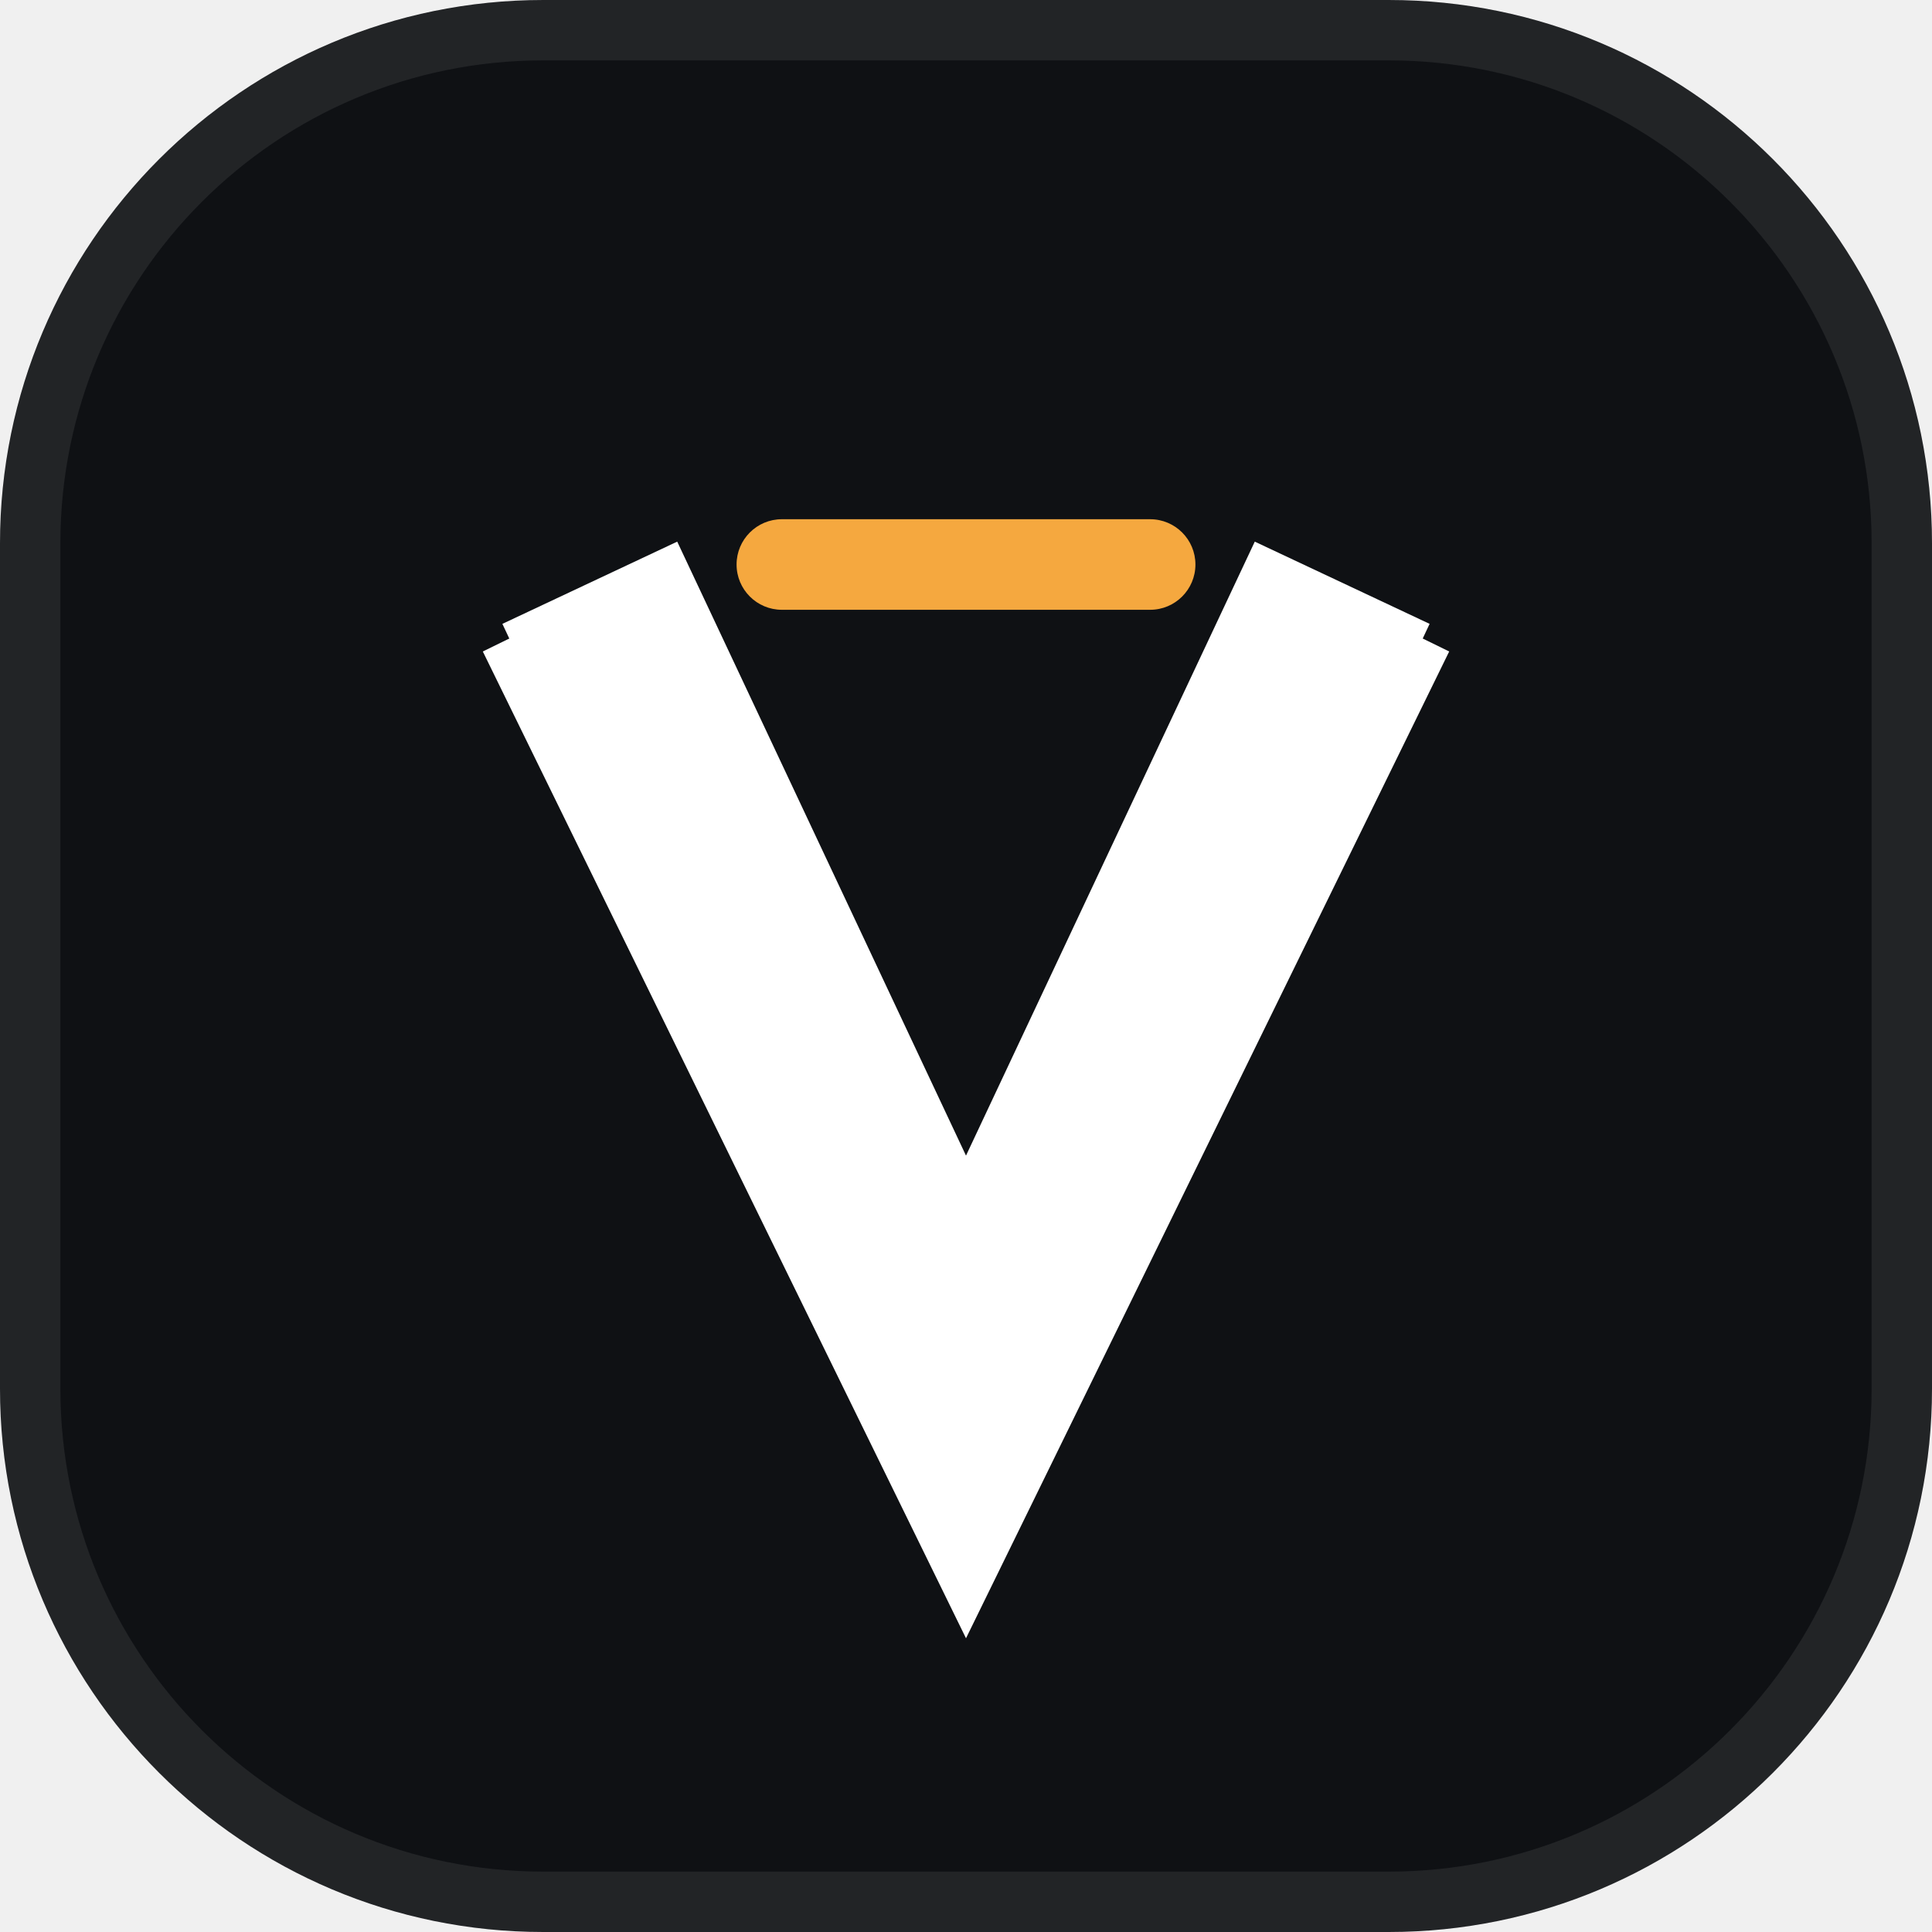
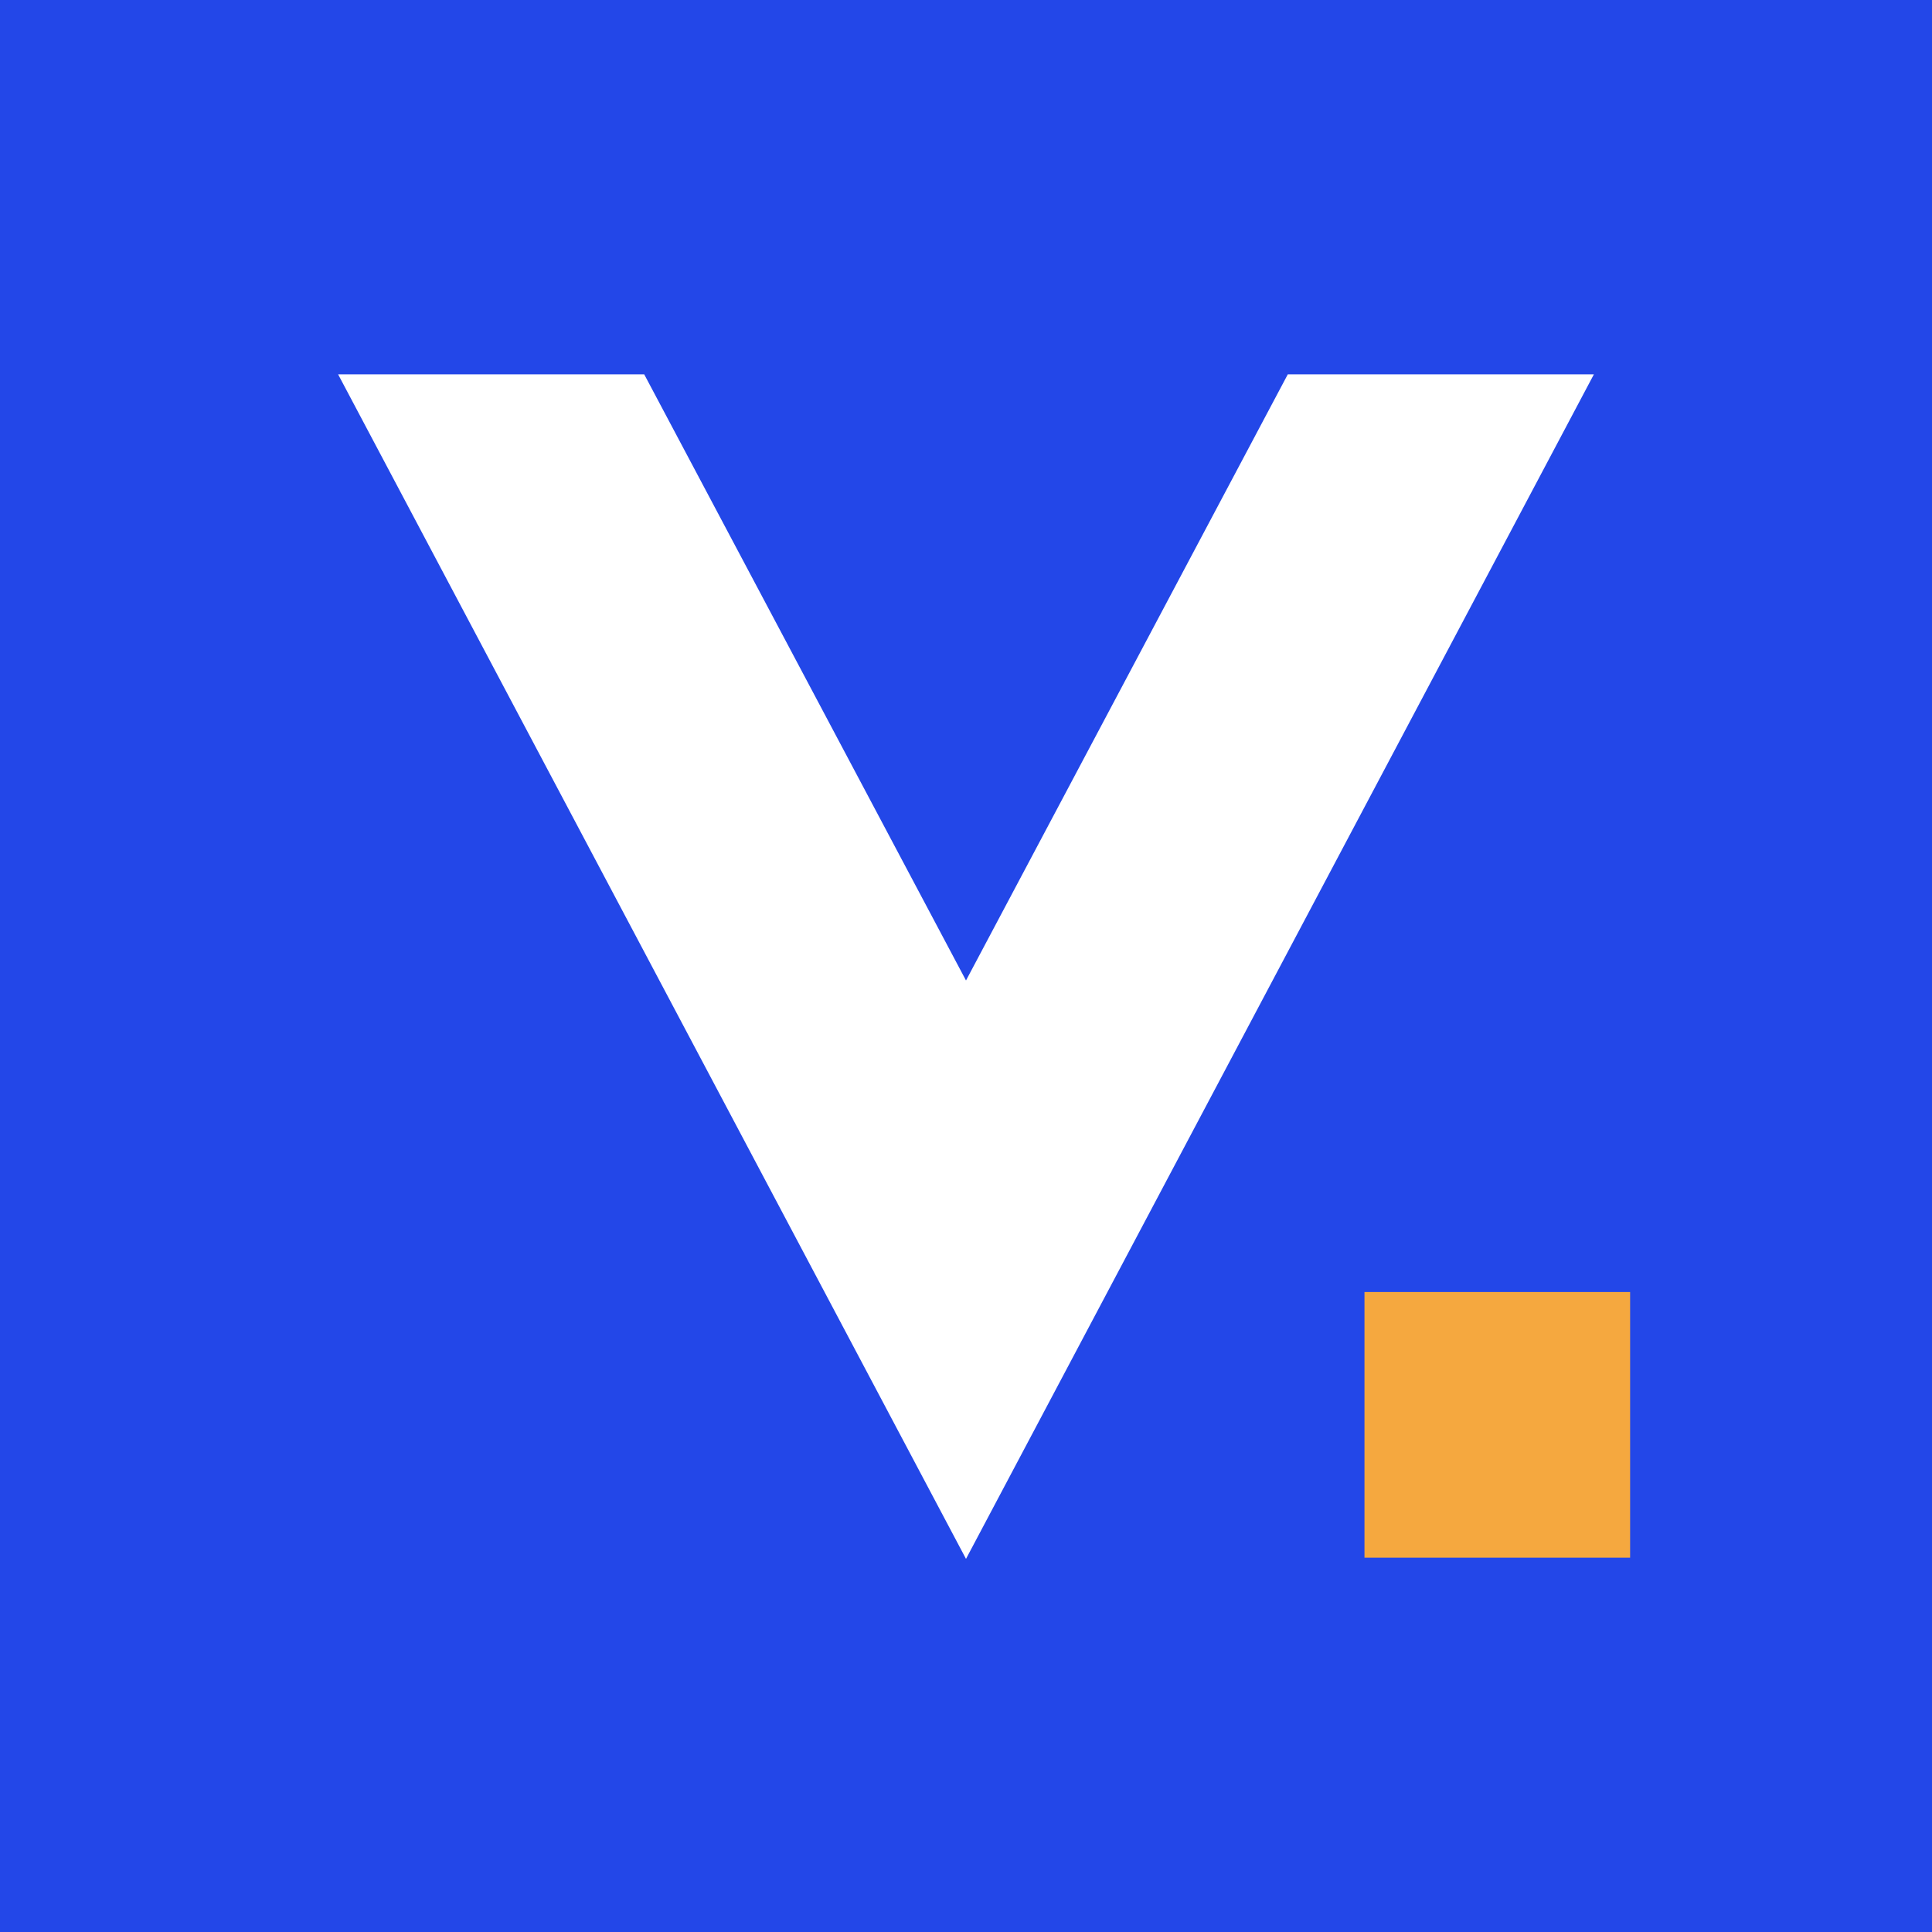
- <svg xmlns="http://www.w3.org/2000/svg" viewBox="0 0 32 32" fill="none">
-   <rect width="32" height="32" rx="9" fill="#0F1114" />
-   <rect x="0.5" y="0.5" width="31" height="31" rx="8.5" stroke="#FFFFFF14" />
-   <rect x="12.2" y="8.6" width="7.6" height="1.5" rx="0.75" fill="#F5A83F" />
-   <path d="M10.45 11.1L16 22.9L21.55 11.1" stroke="#FFFFFF" stroke-width="3.2" stroke-linecap="square" stroke-linejoin="miter" />
-   <path d="M8.9 11.1L16 25.6L23.1 11.1" stroke="#FFFFFF" stroke-width="1.35" stroke-linecap="square" opacity="1" />
+ <svg xmlns="http://www.w3.org/2000/svg" viewBox="0 0 32 32">
+   <rect width="32" height="32" fill="#2347E8" />
+   <g id="mark">
+     <path d="M5.6 6.2H10.67L16 16.24L21.33 6.2H26.4L16 25.82Z" fill="#FFFFFF" />
+     <rect x="22.6" y="21.4" width="4.4" height="4.4" fill="#F5A83F" />
+   </g>
</svg>
